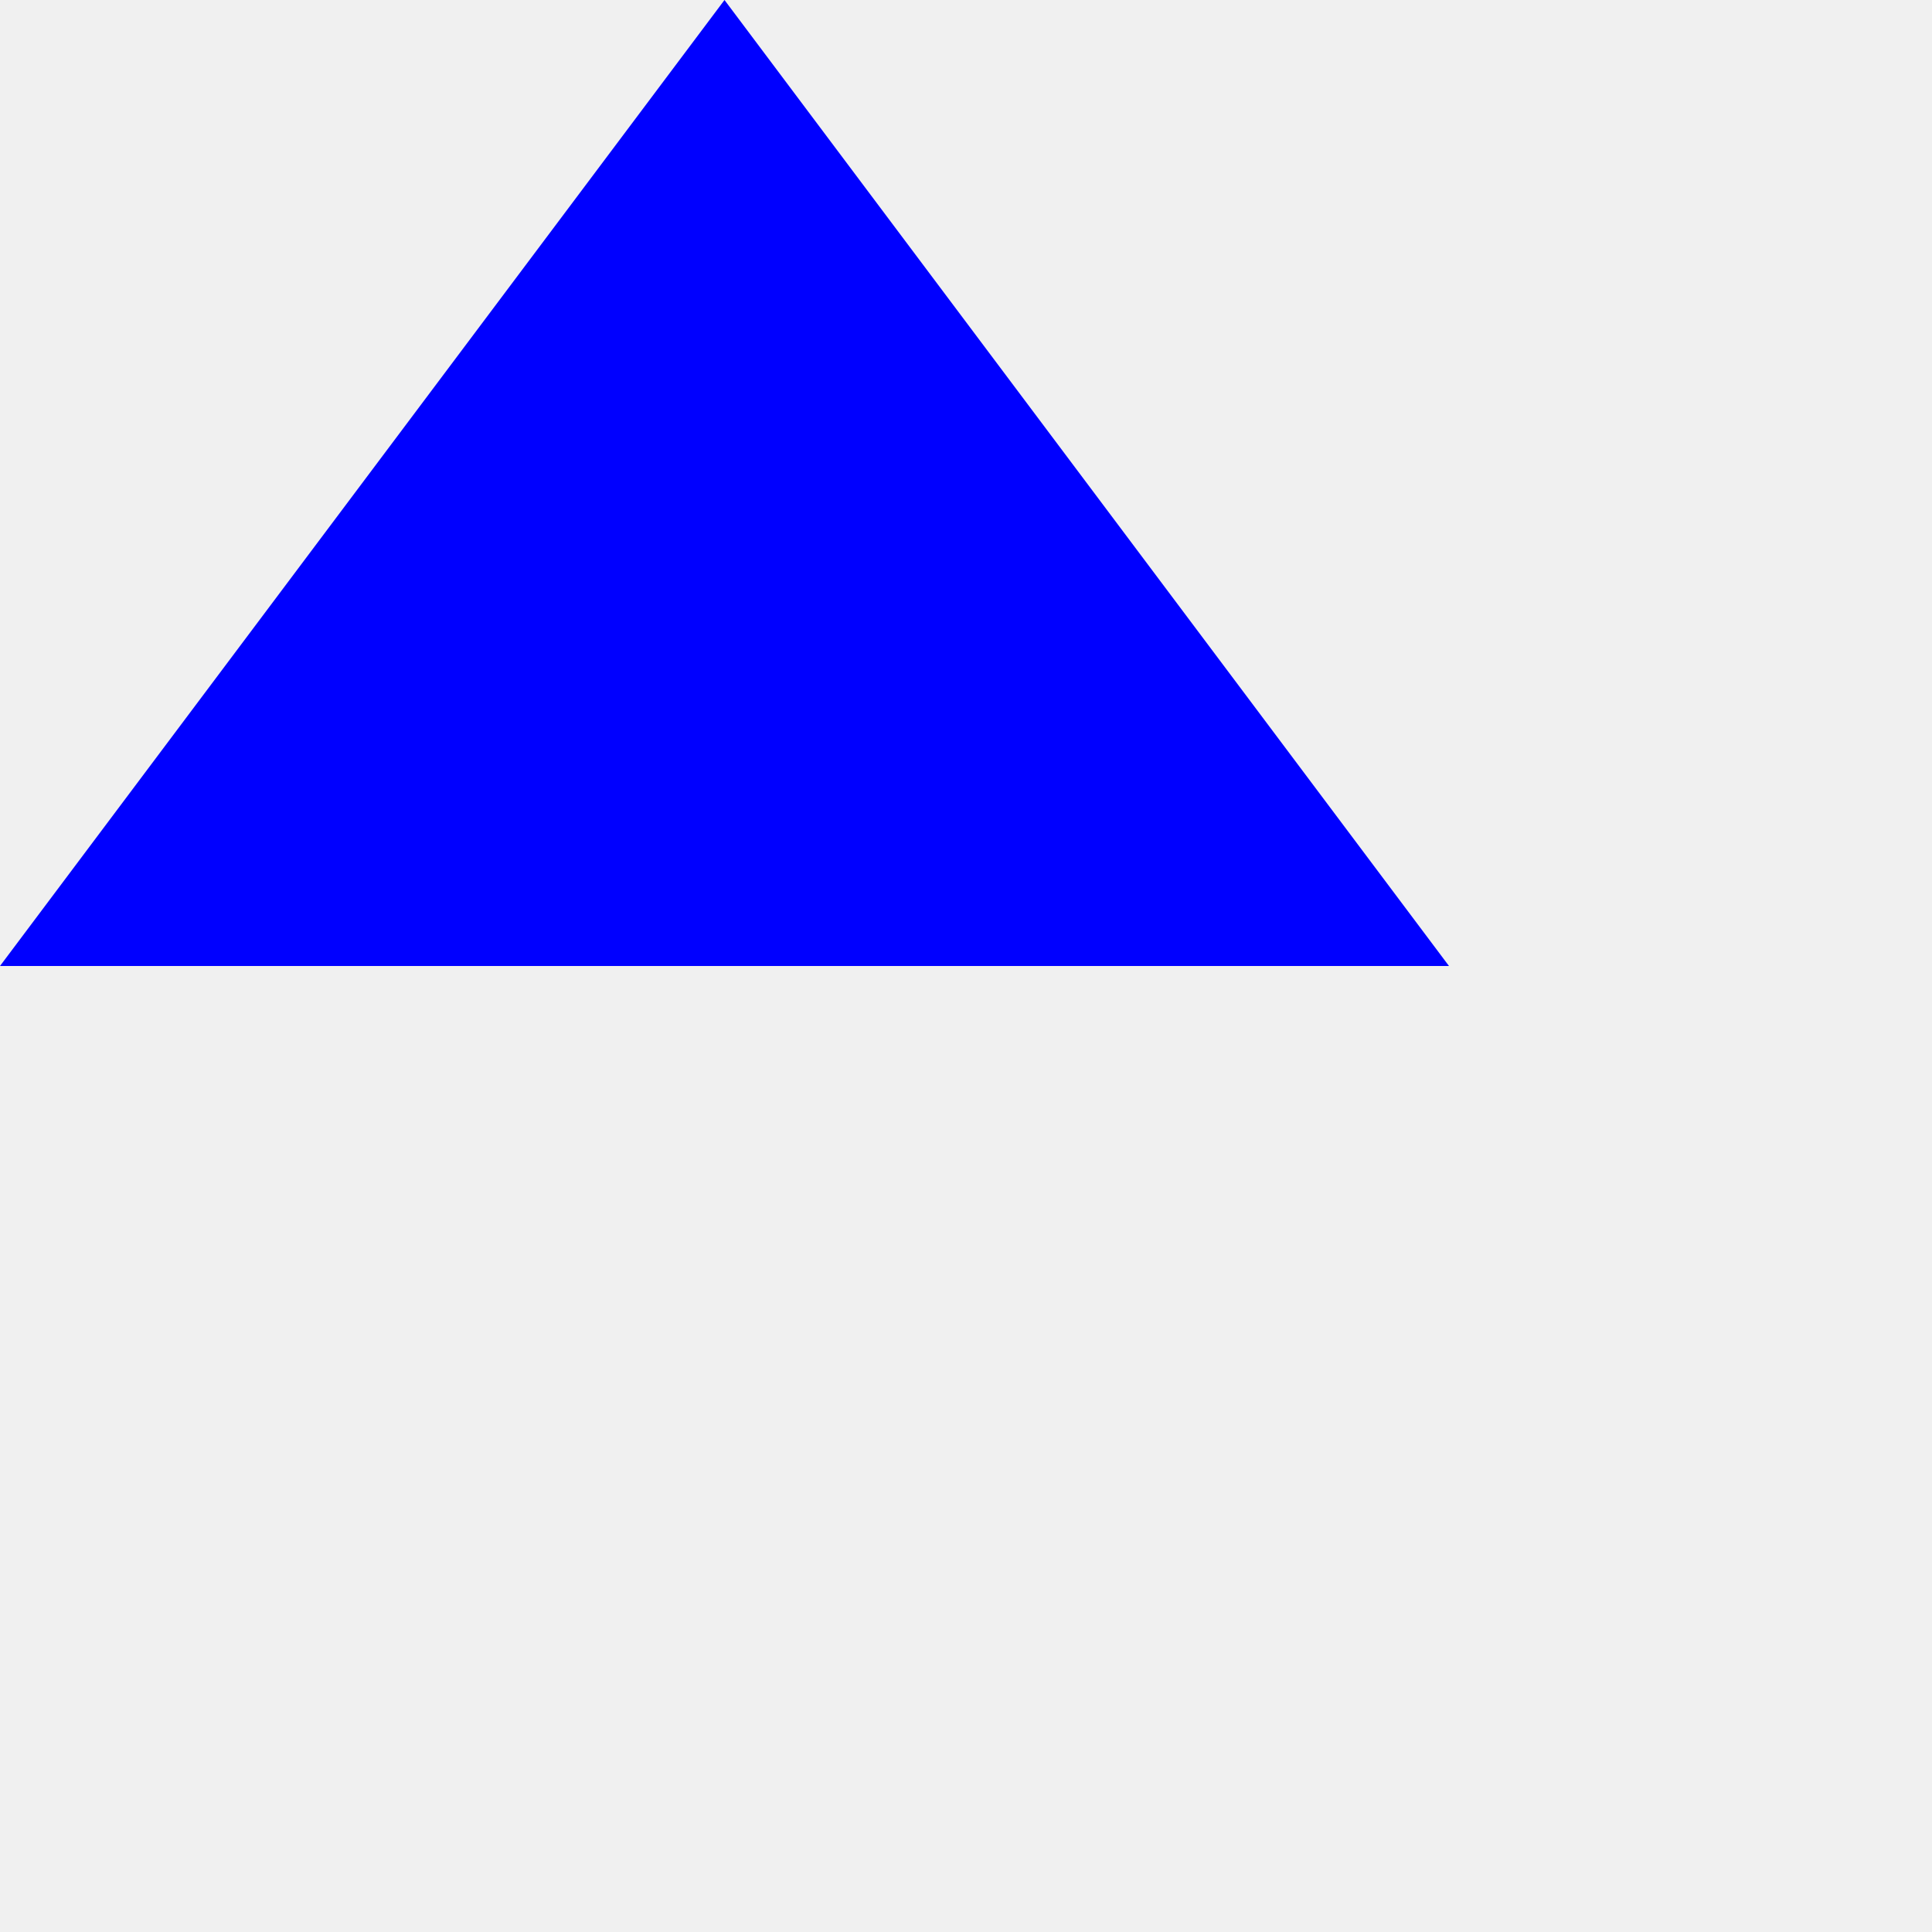
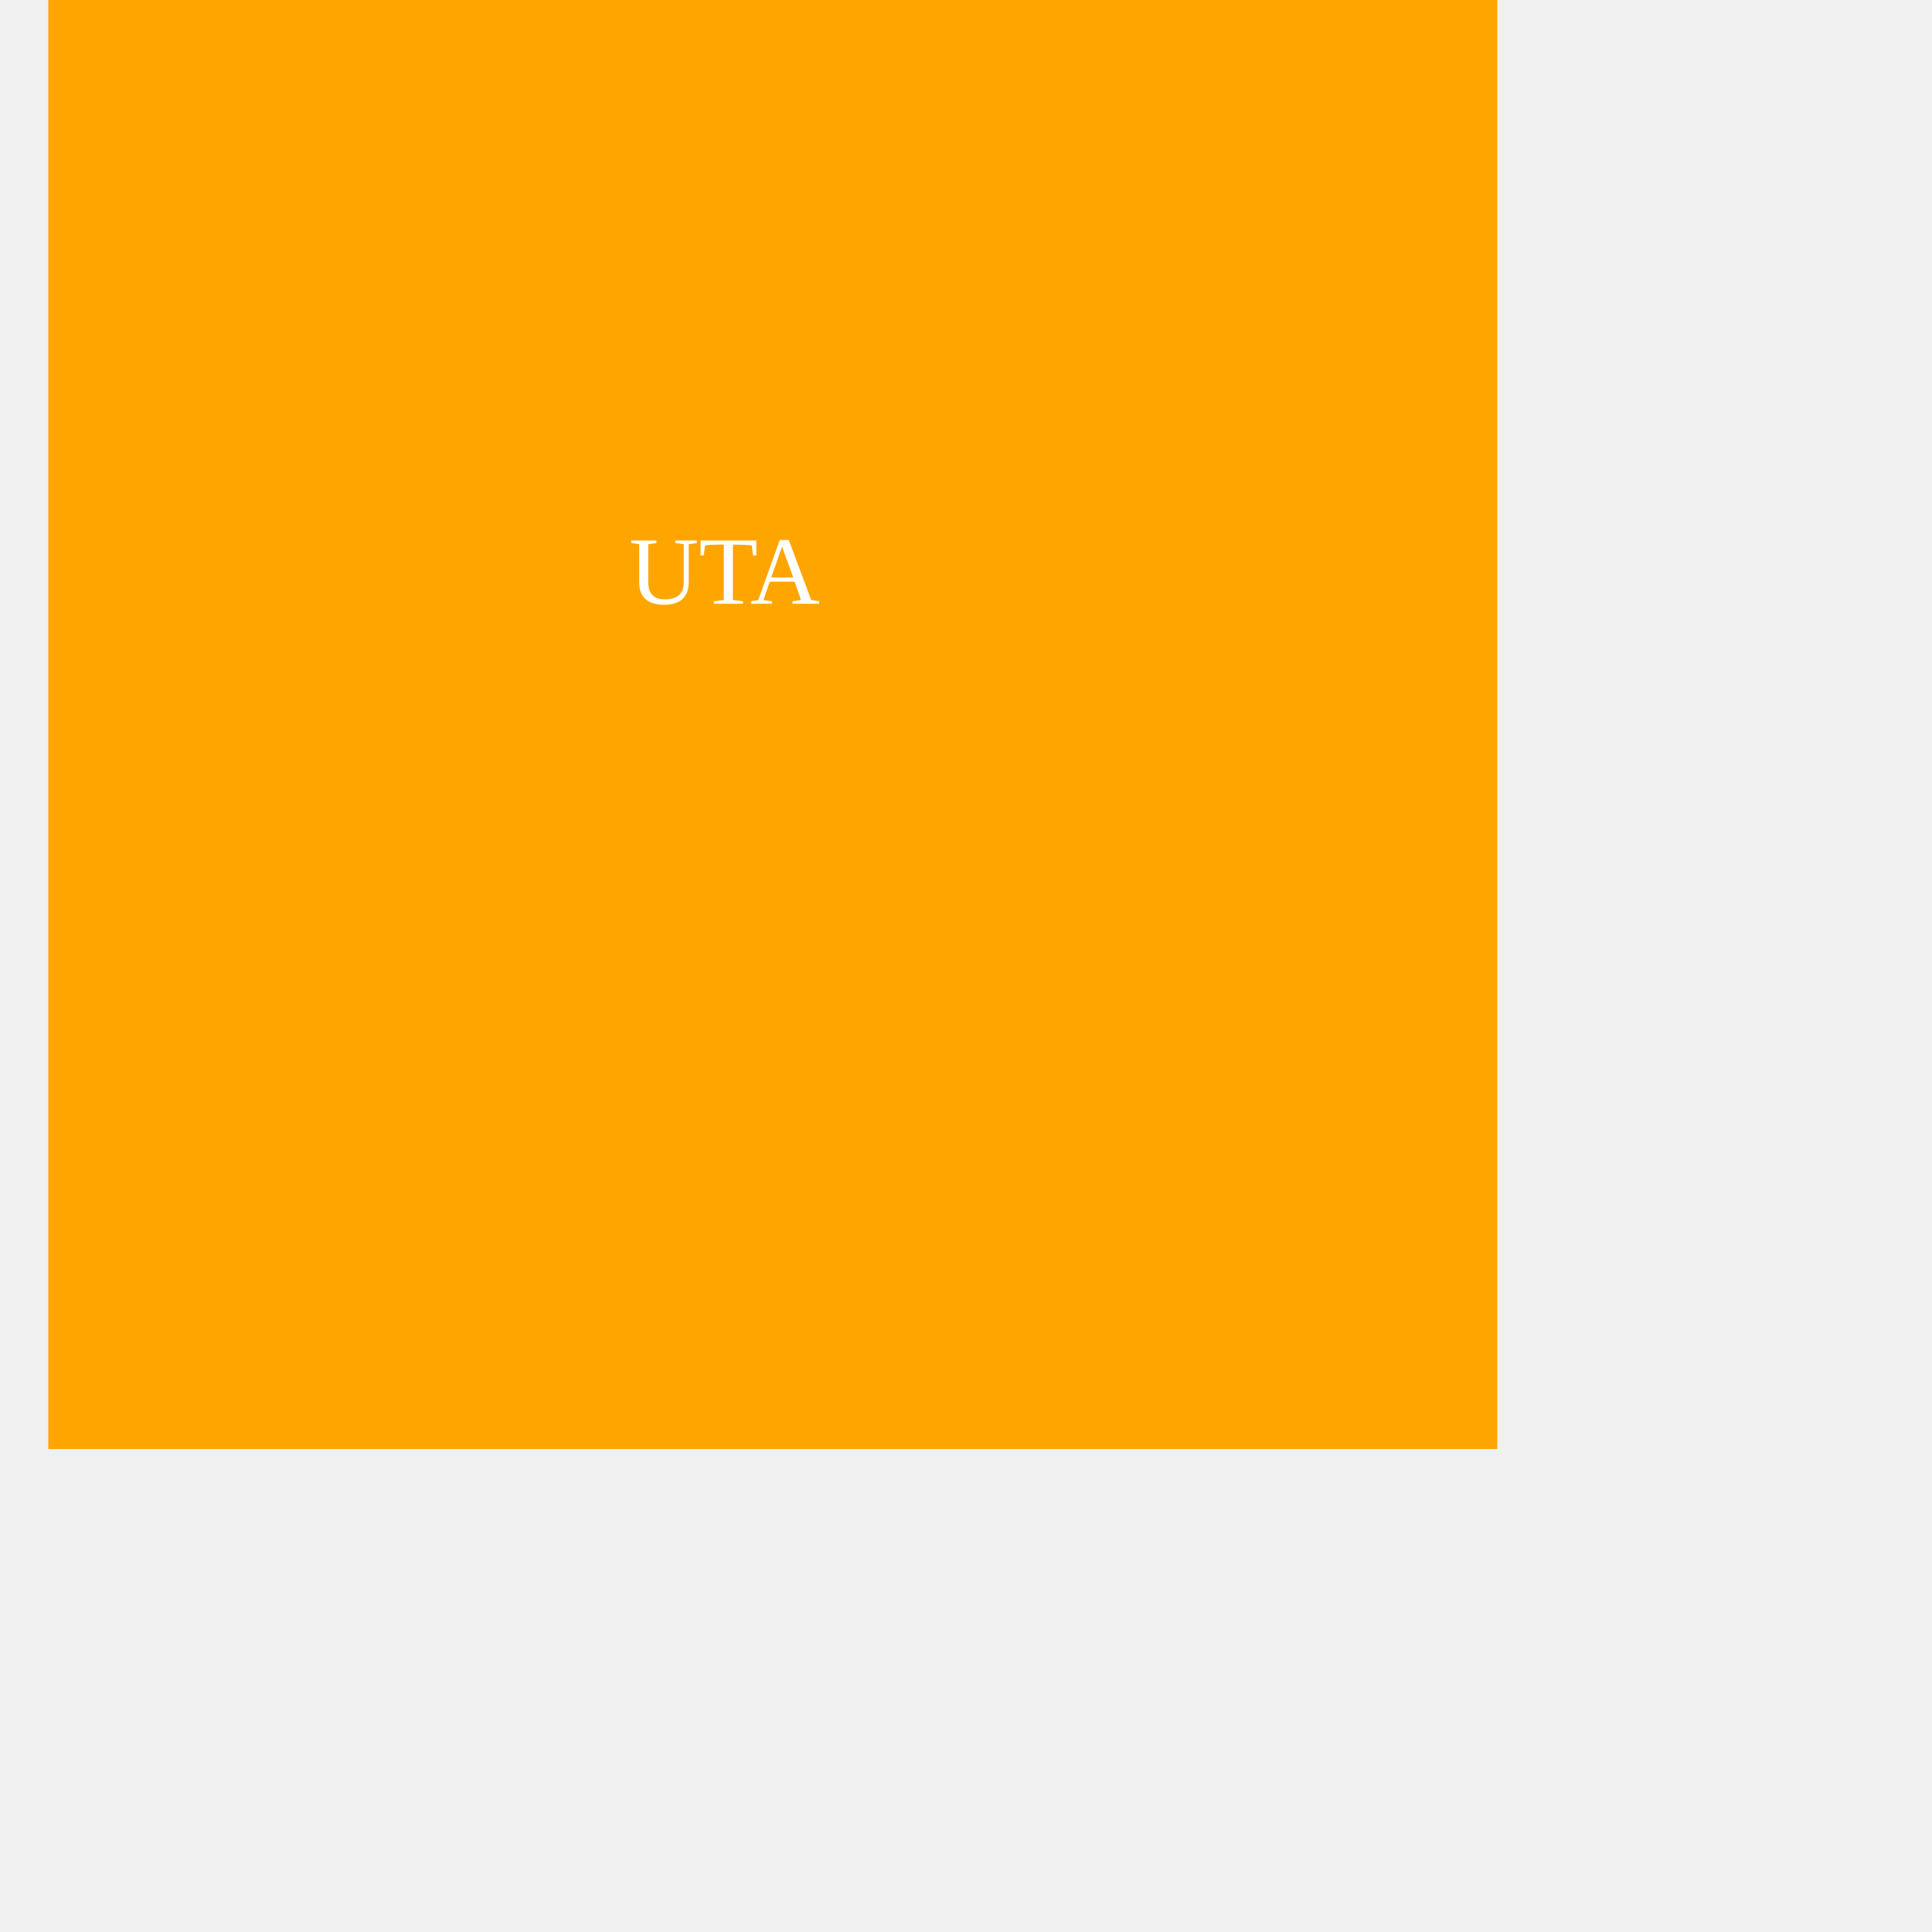
<svg xmlns="http://www.w3.org/2000/svg" width="400" height="400">
-   <polygon height="100" width="100" points="0,200 300,200 150,0" fill="blue" />
-   <text x="150" y="125" fill="blue" font-size="20" text-anchor="middle">bla</text>
+   <rect width="300" height="300" x="10" fill="orange" />
+   <text x="150" y="125" fill="white" font-size="20" text-anchor="middle">UTA</text>
</svg>
